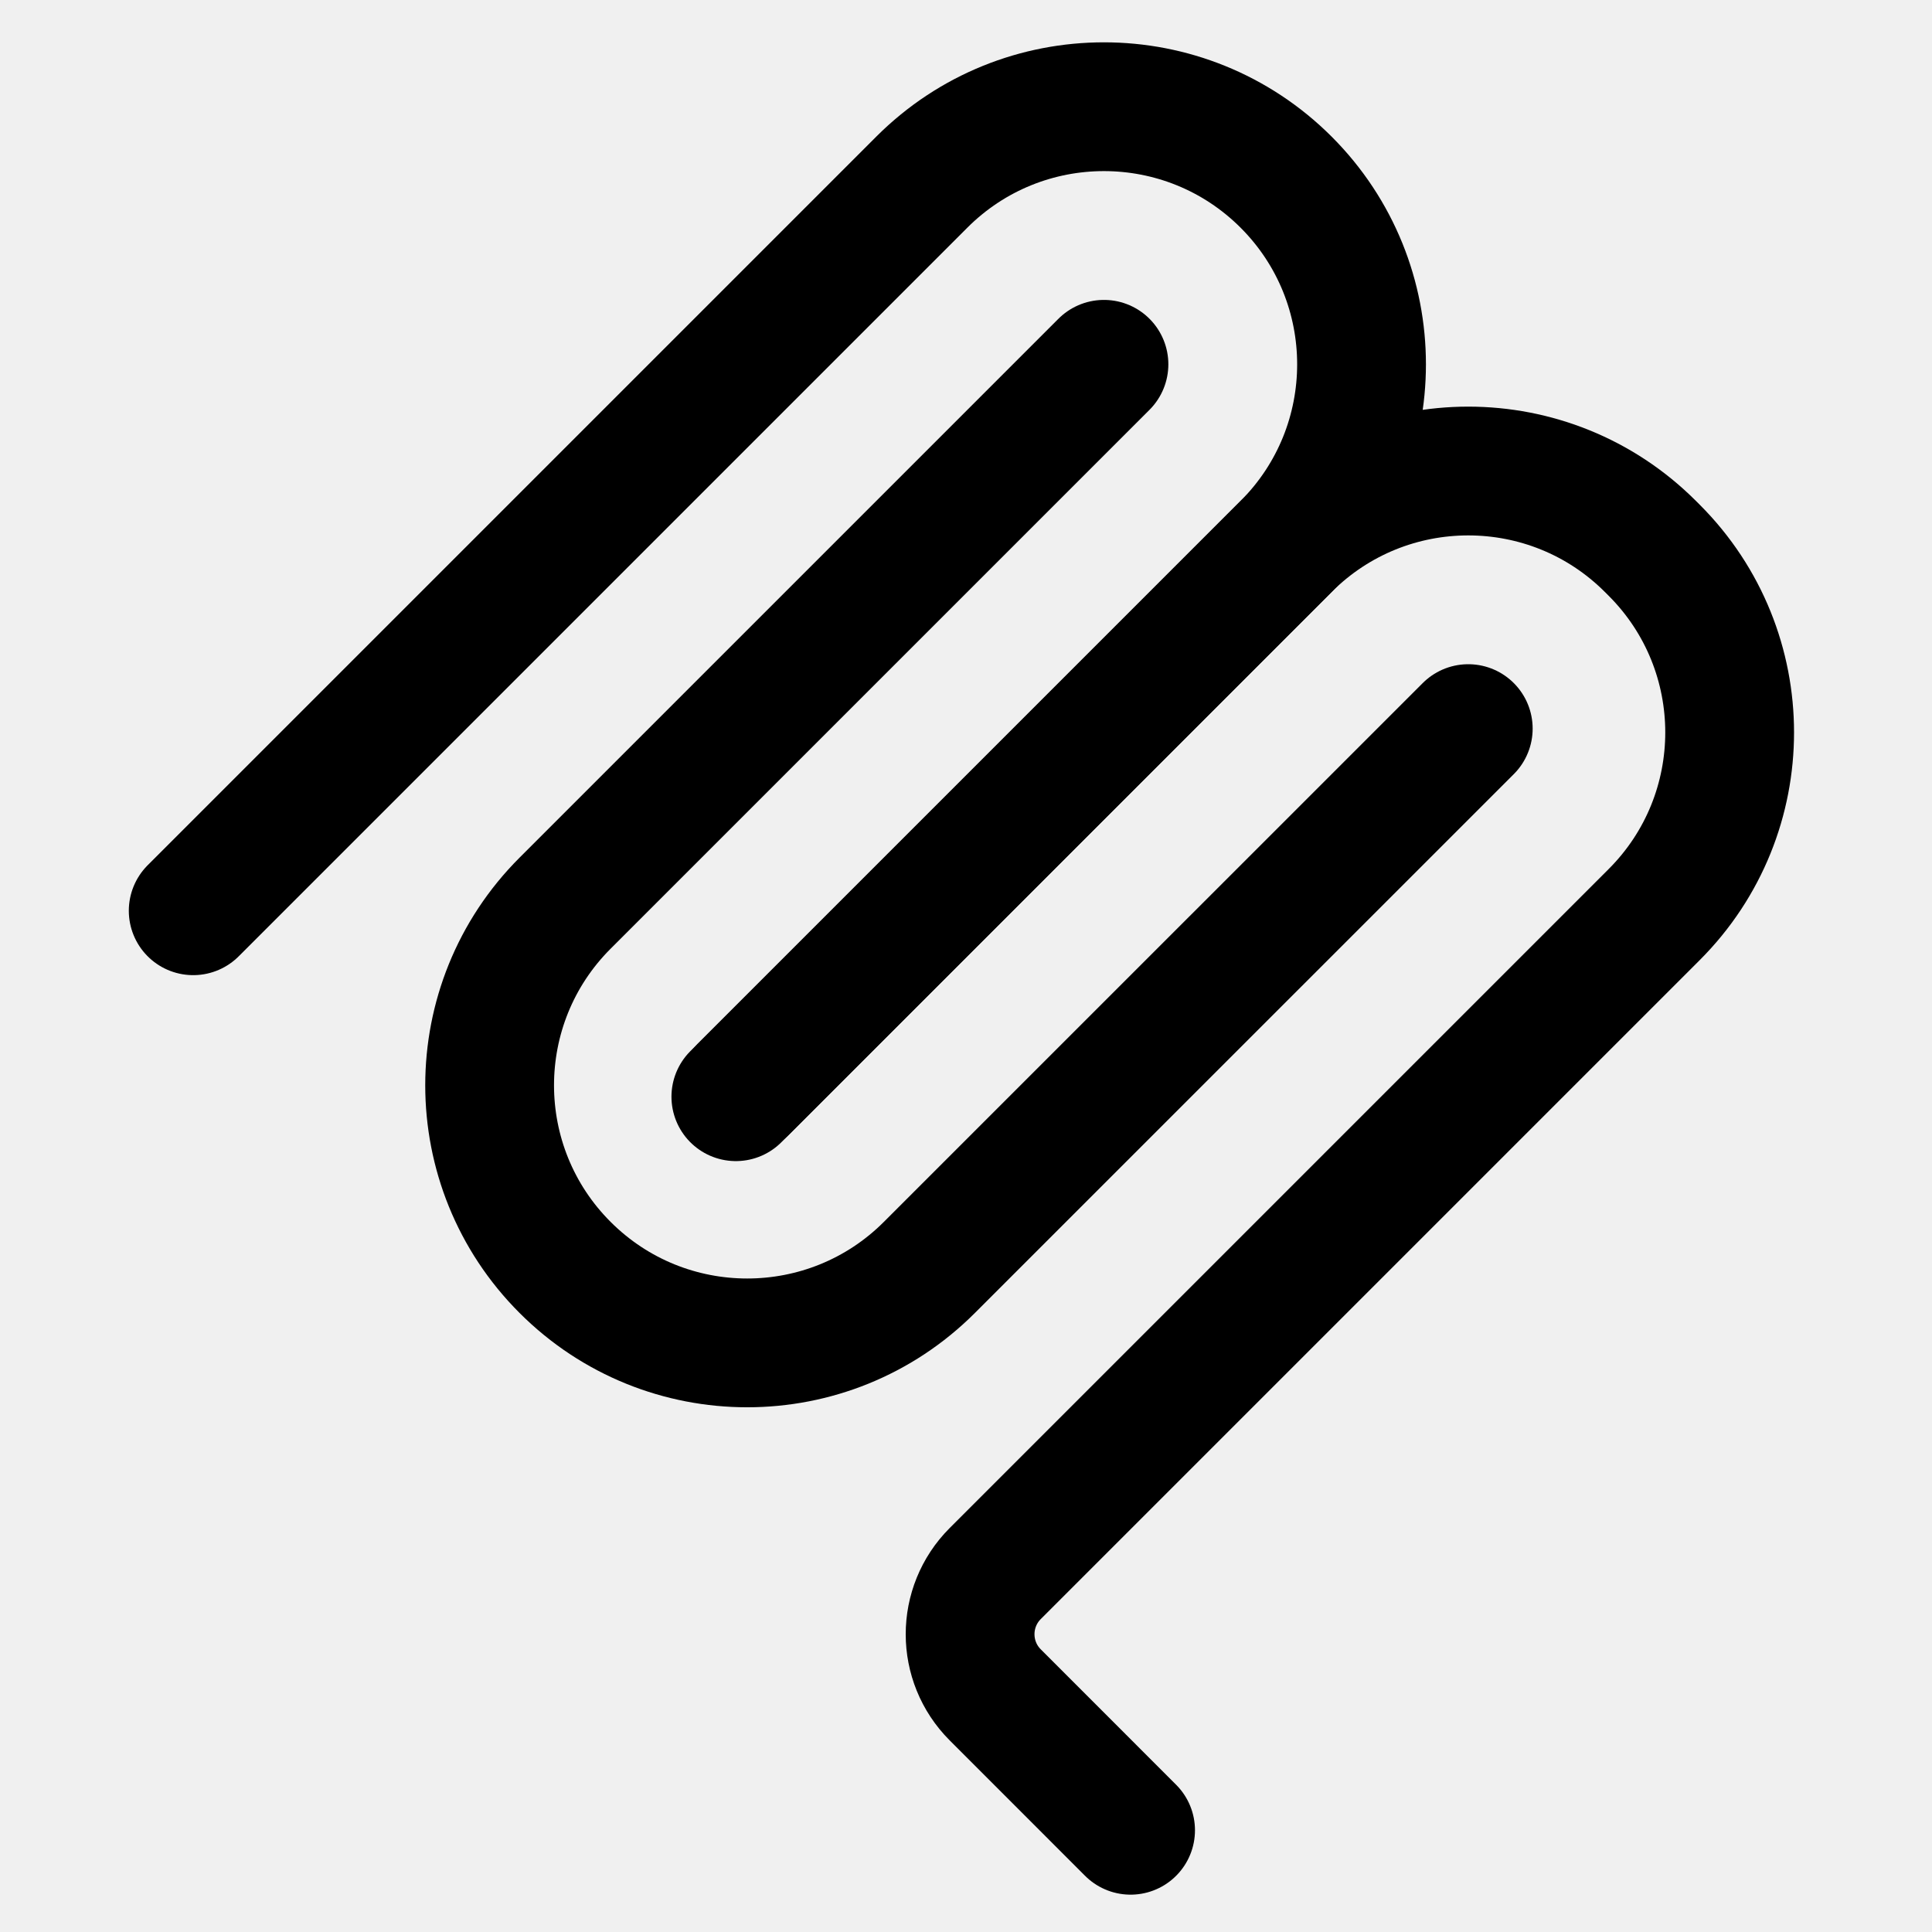
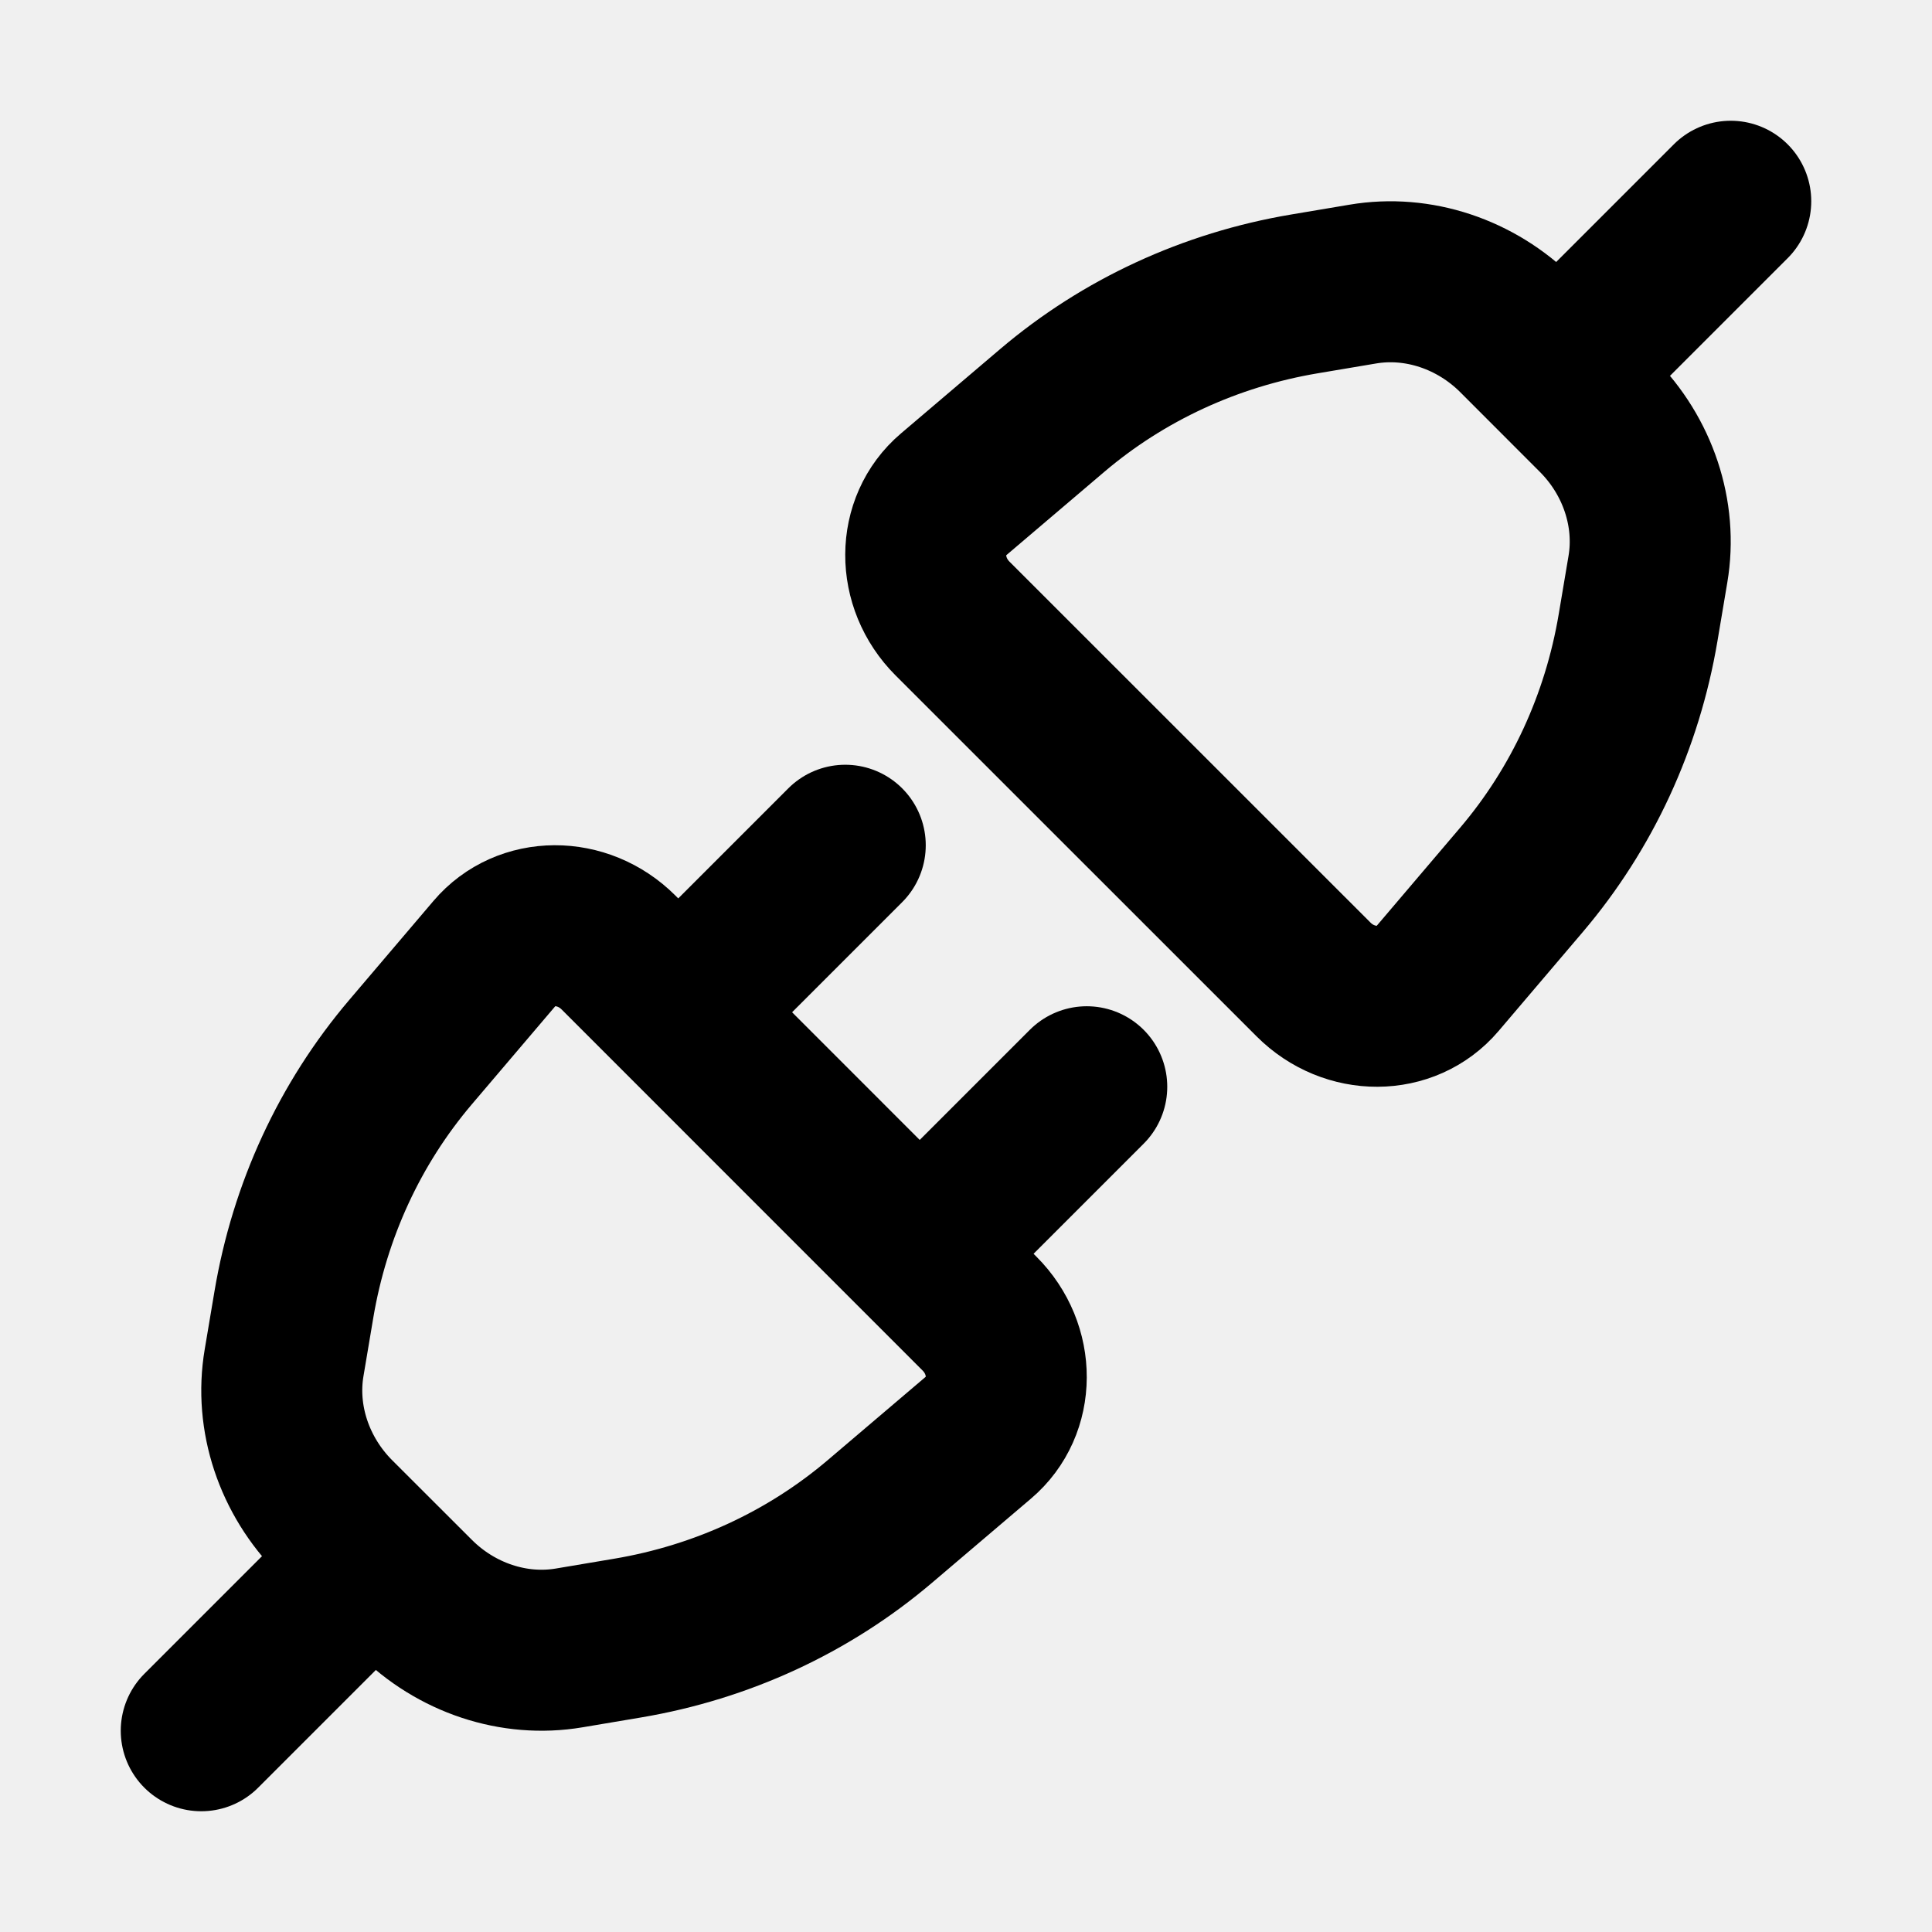
- <svg xmlns="http://www.w3.org/2000/svg" width="32" height="32" viewBox="0 0 32 32" fill="none">
-   <g clip-path="url(#clip0_2124_10544)">
-     <mask id="mask0_2124_10544" style="mask-type:luminance" maskUnits="userSpaceOnUse" x="0" y="0" width="32" height="32">
-       <path d="M32 0H0V32H32V0Z" fill="white" />
-     </mask>
-     <g mask="url(#mask0_2124_10544)">
-       <path d="M3.2 15.085L15.268 3.017C16.934 1.351 19.635 1.351 21.302 3.017C22.968 4.683 22.968 7.385 21.302 9.051L12.188 18.165" stroke="currentColor" stroke-width="2.133" stroke-linecap="round" />
-       <path d="M12.314 18.039L21.302 9.051C22.968 7.385 25.67 7.385 27.336 9.051L27.399 9.114C29.065 10.78 29.065 13.482 27.399 15.148L16.485 26.062C15.929 26.618 15.929 27.518 16.485 28.073L18.726 30.315" stroke="currentColor" stroke-width="2.133" stroke-linecap="round" />
-       <path d="M18.285 6.034L9.36 14.959C7.693 16.625 7.693 19.327 9.36 20.993C11.026 22.659 13.727 22.659 15.393 20.993L24.319 12.068" stroke="currentColor" stroke-width="2.133" stroke-linecap="round" />
-     </g>
-   </g>
-   <defs>
-     <clipPath id="clip0_2124_10544">
-       <rect width="32" height="32" fill="white" />
-     </clipPath>
-   </defs>
+ <svg xmlns="http://www.w3.org/2000/svg" width="24" height="24" viewBox="0 0 24 24" fill="none">
+   <path d="M17.854 12.16C17.471 12.611 16.763 12.614 16.317 12.167L11.833 7.684C11.386 7.237 11.389 6.529 11.84 6.146L13.071 5.099C13.956 4.347 15.035 3.848 16.204 3.651L16.929 3.529C17.614 3.413 18.334 3.652 18.848 4.166L19.834 5.153C20.348 5.666 20.587 6.386 20.471 7.071L20.349 7.796C20.152 8.965 19.653 10.044 18.901 10.929L17.854 12.16Z" stroke="currentColor" stroke-width="2" />
+   <path d="M19.5 4.5L21.5 2.5" stroke="currentColor" stroke-width="2" stroke-linecap="round" stroke-linejoin="round" />
+   <path d="M2.5 21.5L4.5 19.5" stroke="currentColor" stroke-width="2" stroke-linecap="round" stroke-linejoin="round" />
+   <path d="M6.146 11.84C6.529 11.389 7.237 11.386 7.684 11.833L12.167 16.317C12.614 16.763 12.611 17.471 12.16 17.854L10.929 18.901C10.044 19.653 8.965 20.152 7.796 20.349L7.071 20.471C6.386 20.587 5.666 20.348 5.153 19.834L4.166 18.848C3.652 18.334 3.413 17.614 3.529 16.929L3.651 16.204C3.848 15.035 4.347 13.956 5.099 13.071L6.146 11.84Z" stroke="currentColor" stroke-width="2" />
+   <path d="M8.5 12.5L10.5 10.5M11.5 15.5L13.5 13.5" stroke="currentColor" stroke-width="2" stroke-linecap="round" stroke-linejoin="round" />
</svg>
